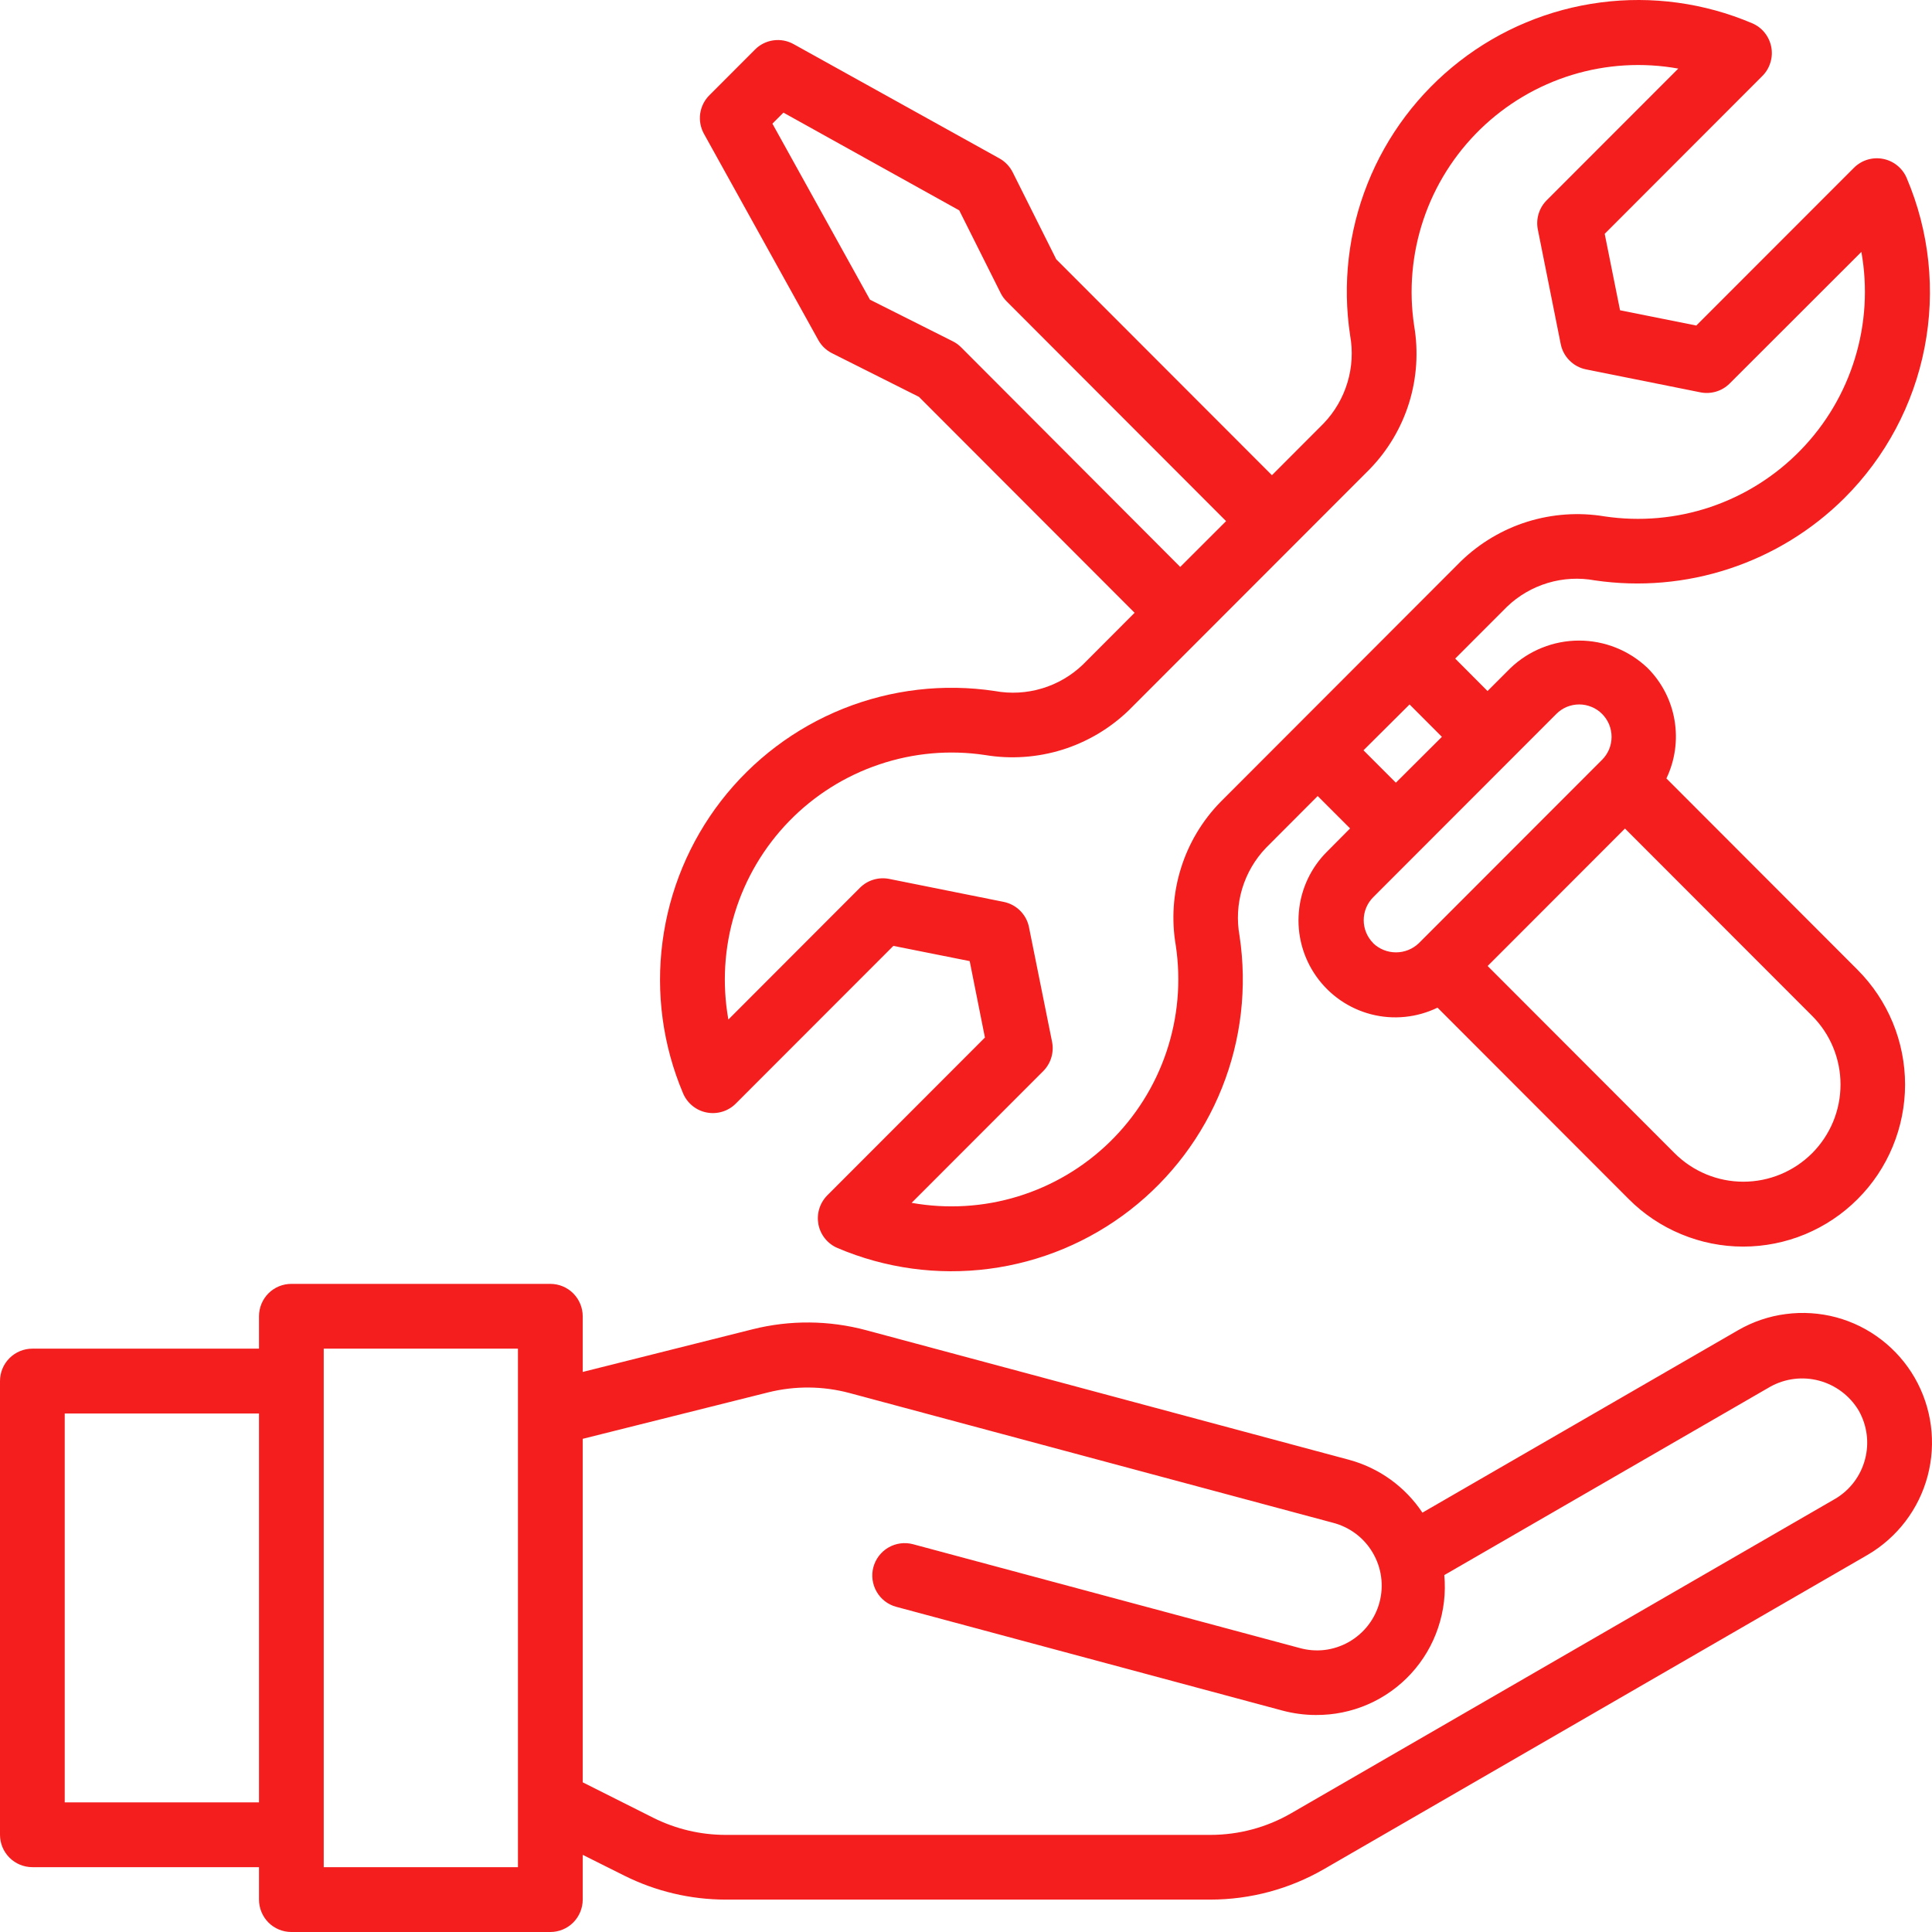
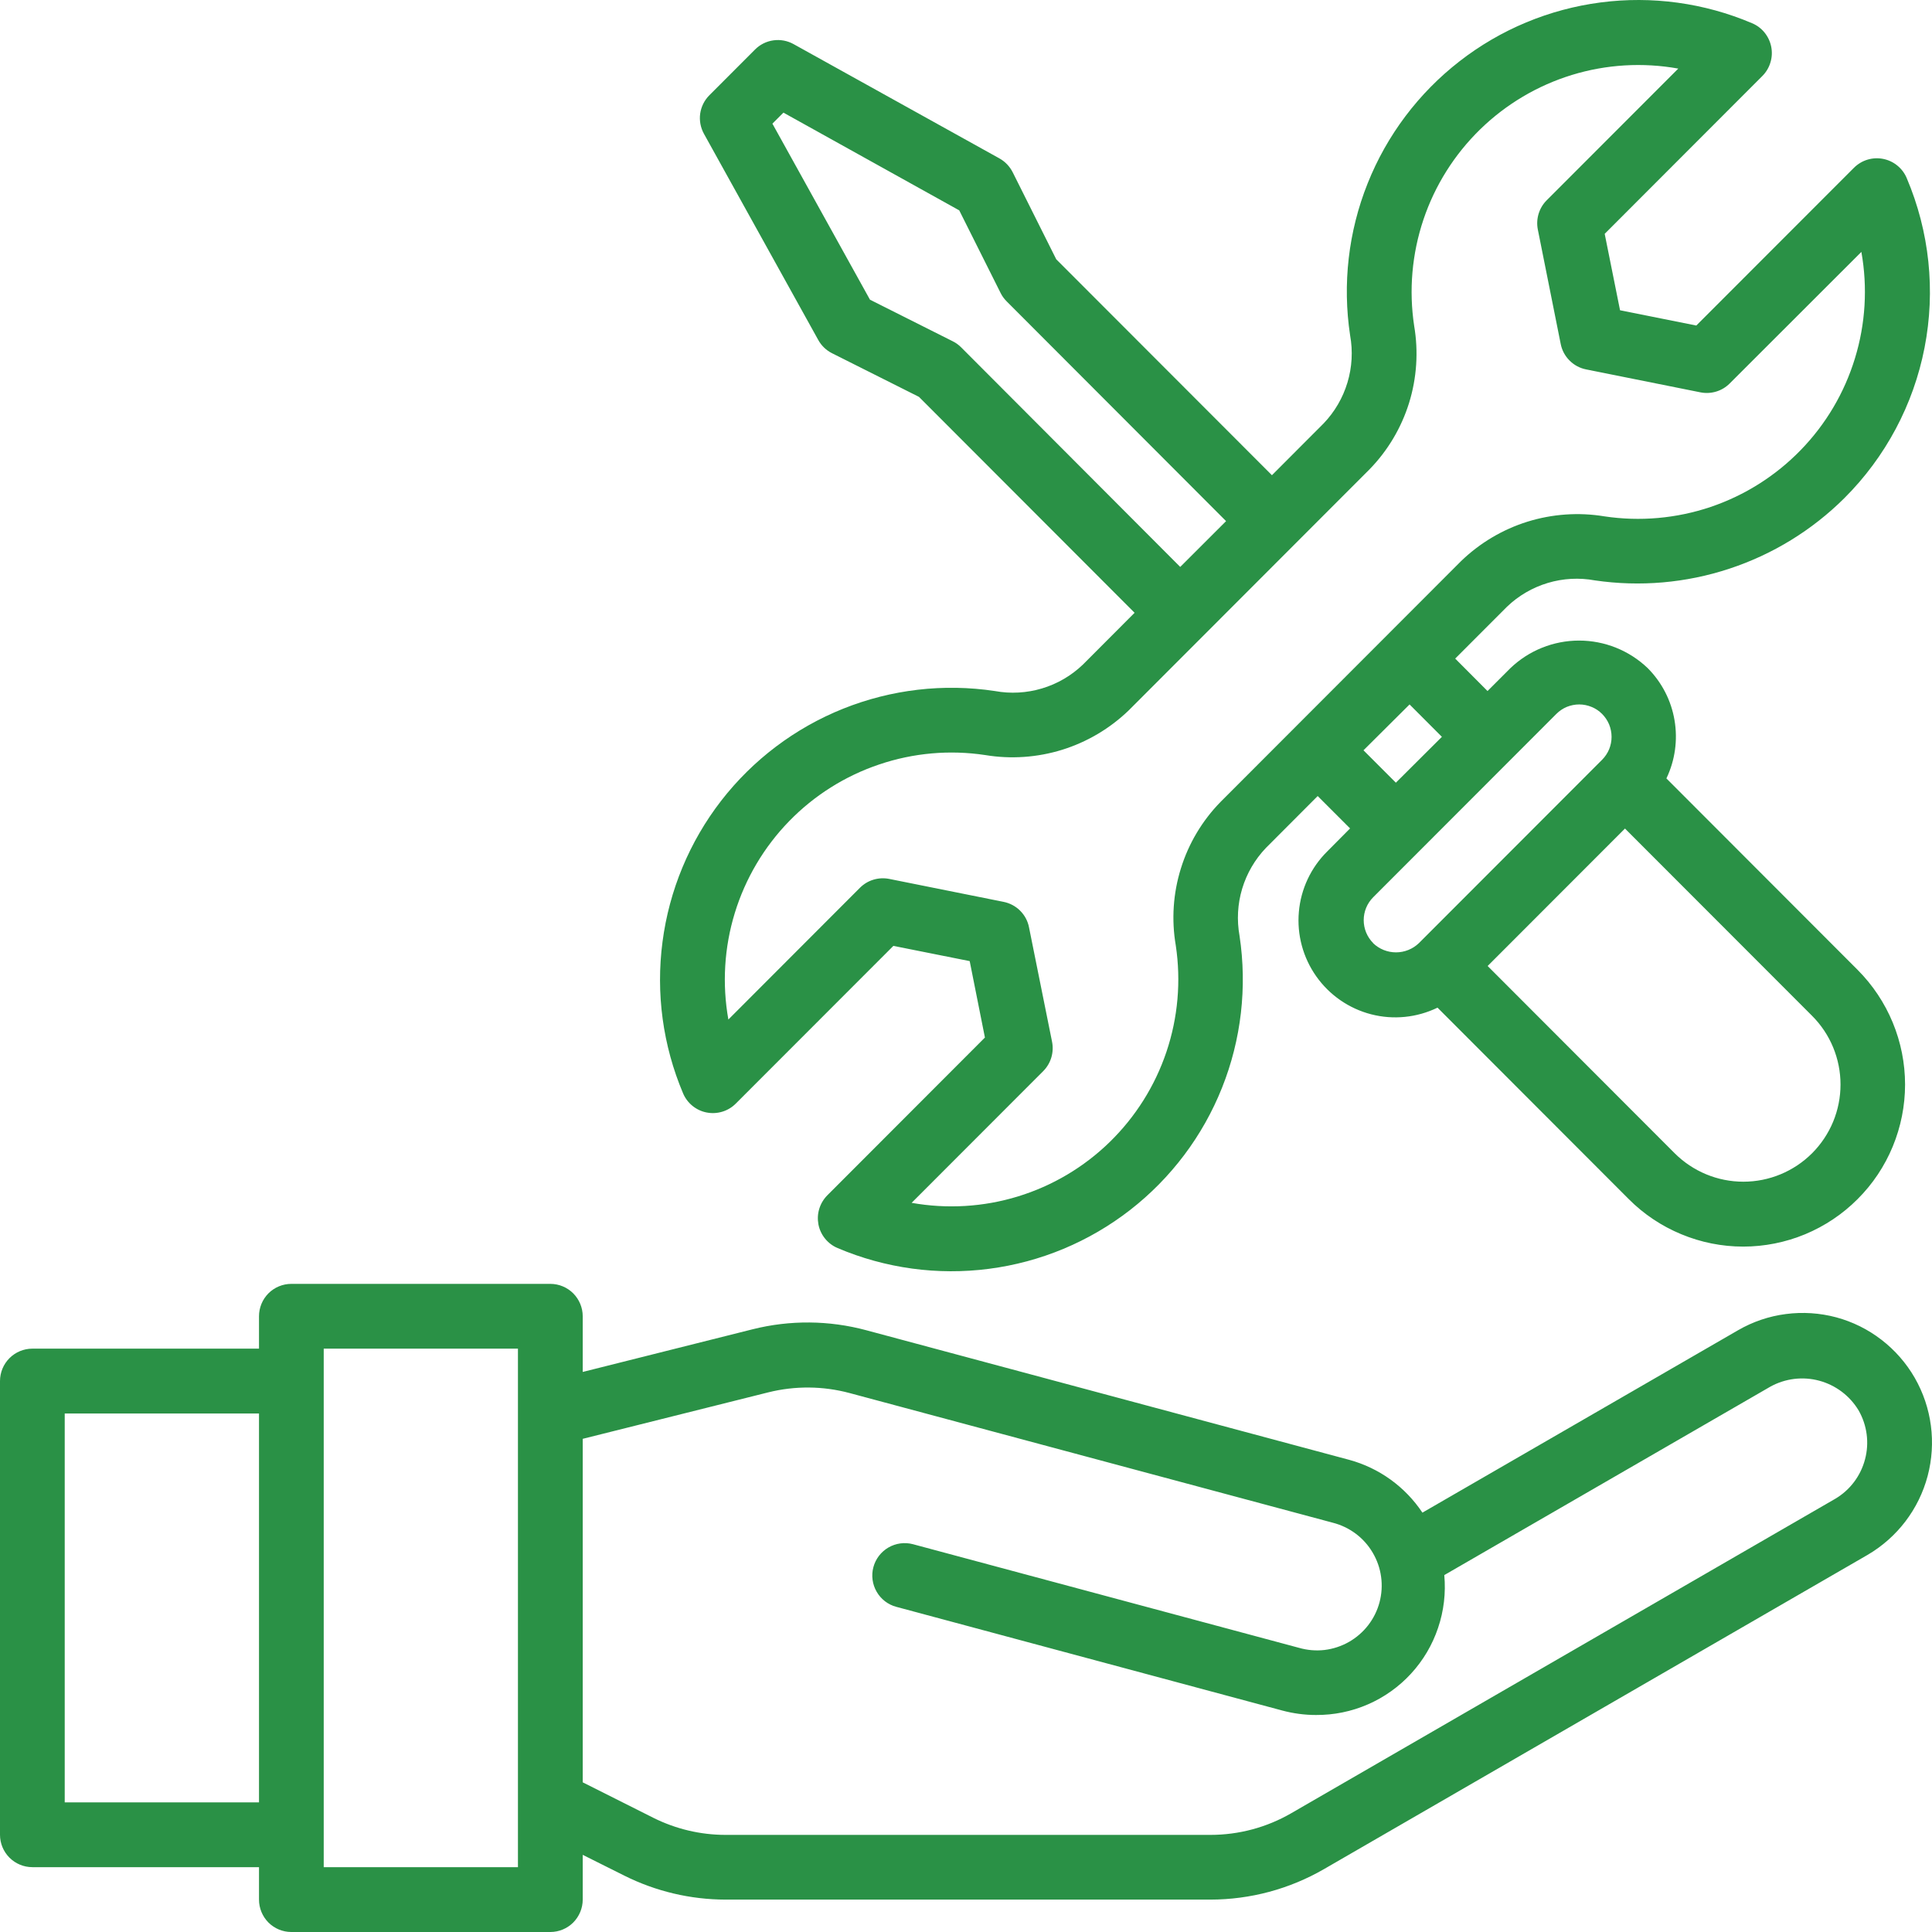
<svg xmlns="http://www.w3.org/2000/svg" width="34" height="34" viewBox="0 0 34 34" fill="none">
-   <path d="M29.326 13.699C29.478 13.381 29.528 13.024 29.469 12.676C29.411 12.329 29.246 12.008 28.997 11.758C28.672 11.447 28.239 11.273 27.789 11.273C27.339 11.273 26.906 11.447 26.581 11.758L26.178 12.161L25.609 11.59L26.52 10.678C26.723 10.483 26.969 10.34 27.238 10.259C27.508 10.178 27.792 10.163 28.068 10.214C28.862 10.33 29.672 10.26 30.434 10.008C31.196 9.757 31.889 9.332 32.458 8.766C33.182 8.044 33.674 7.122 33.869 6.118C34.065 5.114 33.955 4.075 33.555 3.134C33.519 3.048 33.462 2.972 33.389 2.913C33.317 2.854 33.231 2.814 33.139 2.796C33.048 2.778 32.953 2.783 32.864 2.81C32.775 2.837 32.694 2.886 32.627 2.952L29.852 5.729L28.51 5.46L28.24 4.115L31.014 1.338C31.08 1.272 31.129 1.191 31.156 1.101C31.184 1.012 31.189 0.917 31.171 0.825C31.153 0.733 31.113 0.647 31.054 0.574C30.995 0.501 30.919 0.444 30.832 0.408C29.992 0.051 29.073 -0.075 28.168 0.043C27.263 0.161 26.406 0.518 25.686 1.078C24.965 1.638 24.406 2.38 24.068 3.228C23.729 4.076 23.623 5 23.76 5.903C23.81 6.179 23.794 6.463 23.713 6.732C23.632 7.001 23.489 7.247 23.295 7.45L22.384 8.363L18.588 4.563L17.822 3.032C17.77 2.929 17.689 2.844 17.589 2.788L13.967 0.777C13.858 0.716 13.733 0.693 13.611 0.71C13.488 0.727 13.374 0.784 13.287 0.872L12.484 1.676C12.396 1.764 12.34 1.877 12.322 2C12.305 2.123 12.329 2.247 12.389 2.356L14.4 5.983C14.455 6.083 14.54 6.165 14.642 6.216L16.172 6.984L19.967 10.784L19.056 11.697C18.853 11.891 18.607 12.035 18.338 12.115C18.069 12.196 17.784 12.212 17.508 12.161C16.606 12.025 15.685 12.133 14.838 12.472C13.992 12.811 13.251 13.37 12.692 14.091C12.133 14.813 11.777 15.67 11.659 16.575C11.54 17.48 11.665 18.4 12.021 19.241C12.057 19.327 12.114 19.402 12.186 19.461C12.259 19.52 12.345 19.561 12.436 19.578C12.528 19.596 12.622 19.591 12.711 19.564C12.801 19.537 12.882 19.488 12.948 19.422L15.722 16.646L17.065 16.914L17.333 18.259L14.56 21.035C14.494 21.102 14.445 21.183 14.418 21.272C14.39 21.362 14.386 21.456 14.403 21.548C14.421 21.64 14.461 21.726 14.52 21.798C14.579 21.871 14.655 21.928 14.741 21.964C15.581 22.321 16.5 22.447 17.405 22.329C18.31 22.212 19.167 21.854 19.888 21.294C20.608 20.734 21.167 19.992 21.505 19.144C21.844 18.296 21.95 17.372 21.814 16.47C21.764 16.193 21.779 15.909 21.86 15.64C21.941 15.371 22.084 15.125 22.278 14.922L23.189 14.009L23.759 14.579L23.357 14.984C23.07 15.268 22.893 15.645 22.858 16.047C22.822 16.45 22.931 16.852 23.164 17.182C23.397 17.512 23.739 17.749 24.13 17.85C24.521 17.951 24.935 17.909 25.298 17.733L28.663 21.102C28.927 21.367 29.241 21.577 29.587 21.72C29.933 21.864 30.303 21.938 30.677 21.938C31.051 21.938 31.422 21.864 31.767 21.721C32.113 21.577 32.427 21.367 32.691 21.102C32.956 20.838 33.166 20.523 33.309 20.177C33.452 19.831 33.526 19.46 33.526 19.086C33.526 18.712 33.452 18.341 33.309 17.995C33.166 17.649 32.956 17.334 32.692 17.069L29.326 13.699ZM16.913 6.111C16.87 6.068 16.82 6.032 16.765 6.005L15.31 5.274L13.593 2.176L13.787 1.982L16.881 3.702L17.61 5.158C17.637 5.213 17.674 5.262 17.717 5.305L21.577 9.171L20.77 9.977L16.913 6.111ZM21.477 14.115C21.157 14.443 20.918 14.843 20.782 15.282C20.645 15.721 20.614 16.186 20.692 16.639C20.786 17.267 20.73 17.908 20.528 18.509C20.326 19.111 19.983 19.655 19.529 20.098C19.075 20.541 18.521 20.869 17.915 21.055C17.309 21.241 16.667 21.279 16.043 21.168L18.36 18.849C18.425 18.783 18.474 18.702 18.501 18.612C18.528 18.523 18.533 18.428 18.515 18.336L18.109 16.32C18.088 16.209 18.033 16.107 17.953 16.027C17.873 15.947 17.771 15.893 17.66 15.871L15.647 15.467C15.555 15.449 15.46 15.454 15.371 15.481C15.281 15.508 15.2 15.557 15.134 15.623L12.818 17.942C12.707 17.317 12.745 16.675 12.931 16.068C13.117 15.461 13.444 14.908 13.886 14.453C14.328 13.998 14.872 13.655 15.473 13.453C16.073 13.25 16.713 13.193 17.34 13.288C17.793 13.363 18.257 13.33 18.695 13.194C19.133 13.057 19.533 12.82 19.863 12.502L24.101 8.26C24.422 7.931 24.66 7.531 24.797 7.092C24.933 6.653 24.964 6.188 24.887 5.735C24.792 5.108 24.848 4.467 25.05 3.865C25.252 3.263 25.595 2.719 26.049 2.276C26.504 1.833 27.057 1.505 27.663 1.319C28.269 1.133 28.911 1.095 29.535 1.207L27.219 3.525C27.153 3.591 27.104 3.673 27.077 3.762C27.05 3.852 27.045 3.946 27.063 4.038L27.466 6.054C27.488 6.165 27.542 6.266 27.622 6.345C27.701 6.425 27.802 6.479 27.913 6.501L29.927 6.905C30.018 6.923 30.113 6.918 30.202 6.891C30.292 6.864 30.373 6.815 30.439 6.749L32.757 4.433C32.869 5.057 32.83 5.7 32.644 6.306C32.459 6.913 32.131 7.467 31.689 7.921C31.247 8.376 30.703 8.719 30.103 8.922C29.502 9.124 28.862 9.181 28.235 9.087C27.782 9.012 27.318 9.045 26.88 9.181C26.442 9.318 26.042 9.556 25.712 9.875L21.477 14.115ZM24.806 12.397L25.375 12.967L24.565 13.774L23.995 13.204L24.806 12.397ZM24.166 16.597C24.059 16.49 23.999 16.345 23.999 16.193C23.999 16.042 24.059 15.897 24.166 15.79L27.389 12.564C27.442 12.511 27.504 12.469 27.573 12.44C27.643 12.412 27.717 12.397 27.791 12.397C27.866 12.397 27.94 12.412 28.01 12.441C28.079 12.469 28.142 12.511 28.194 12.564C28.247 12.617 28.289 12.68 28.318 12.749C28.346 12.819 28.361 12.893 28.361 12.968C28.361 13.043 28.346 13.117 28.318 13.186C28.289 13.255 28.247 13.318 28.194 13.371L24.971 16.597C24.862 16.702 24.717 16.76 24.567 16.76C24.416 16.76 24.271 16.701 24.163 16.597H24.166ZM31.889 20.296C31.568 20.616 31.134 20.796 30.68 20.796C30.227 20.796 29.793 20.616 29.472 20.296L26.18 17L28.597 14.581L31.889 17.876C32.048 18.035 32.174 18.223 32.26 18.431C32.346 18.639 32.39 18.861 32.39 19.086C32.39 19.311 32.346 19.533 32.26 19.741C32.174 19.948 32.048 20.137 31.889 20.296Z" fill="#F41E1E" />
-   <path d="M33.696 24.247C33.547 23.988 33.348 23.761 33.111 23.578C32.874 23.395 32.604 23.261 32.315 23.183C32.026 23.106 31.725 23.086 31.428 23.125C31.132 23.163 30.846 23.26 30.587 23.41L25.032 26.62C24.729 26.165 24.272 25.835 23.745 25.691L15.245 23.41C14.591 23.234 13.902 23.228 13.245 23.393L10.255 24.144V23.164C10.255 23.013 10.194 22.868 10.088 22.761C9.981 22.654 9.836 22.594 9.685 22.594H5.127C4.976 22.594 4.831 22.654 4.724 22.761C4.618 22.868 4.558 23.013 4.558 23.164V23.734H0.57C0.419 23.734 0.274 23.794 0.167 23.901C0.06 24.008 0 24.153 0 24.305V32.289C0 32.44 0.06 32.585 0.167 32.692C0.274 32.799 0.419 32.859 0.57 32.859H4.558V33.43C4.558 33.581 4.618 33.726 4.724 33.833C4.831 33.94 4.976 34 5.127 34H9.685C9.836 34 9.981 33.94 10.088 33.833C10.194 33.726 10.255 33.581 10.255 33.43V32.642L10.987 33.008C11.541 33.285 12.151 33.429 12.77 33.43H21.302C22.003 33.429 22.69 33.245 23.297 32.895L32.867 27.363C33.388 27.058 33.768 26.56 33.923 25.976C34.078 25.392 33.997 24.771 33.696 24.247ZM1.139 31.719V24.875H4.558V31.719H1.139ZM9.115 32.859H5.697V23.734H9.115V32.859ZM32.296 26.377L22.725 31.909C22.292 32.16 21.801 32.291 21.301 32.291H12.77C12.328 32.291 11.893 32.188 11.497 31.99L10.255 31.366V25.321L13.521 24.503C13.991 24.386 14.482 24.39 14.95 24.515L23.45 26.796C23.597 26.833 23.735 26.898 23.857 26.989C23.978 27.079 24.08 27.193 24.157 27.324C24.234 27.454 24.285 27.599 24.305 27.749C24.326 27.899 24.316 28.052 24.277 28.199C24.238 28.345 24.17 28.482 24.077 28.602C23.984 28.722 23.868 28.822 23.736 28.897C23.604 28.971 23.459 29.019 23.308 29.037C23.158 29.054 23.006 29.041 22.86 28.999L16.065 27.175C15.92 27.137 15.765 27.158 15.634 27.234C15.504 27.31 15.409 27.434 15.37 27.58C15.331 27.725 15.352 27.881 15.427 28.011C15.502 28.142 15.626 28.238 15.771 28.277L22.564 30.102C22.758 30.154 22.958 30.181 23.158 30.181C23.473 30.183 23.784 30.12 24.073 29.994C24.361 29.869 24.62 29.684 24.833 29.452C25.046 29.22 25.208 28.946 25.308 28.647C25.409 28.349 25.446 28.033 25.417 27.719L31.155 24.403C31.417 24.258 31.726 24.22 32.015 24.298C32.305 24.376 32.553 24.563 32.708 24.82C32.858 25.082 32.899 25.392 32.821 25.683C32.744 25.975 32.556 26.224 32.296 26.377Z" fill="#F41E1E" />
+   <path d="M29.326 13.699C29.478 13.381 29.528 13.024 29.469 12.676C29.411 12.329 29.246 12.008 28.997 11.758C28.672 11.447 28.239 11.273 27.789 11.273C27.339 11.273 26.906 11.447 26.581 11.758L26.178 12.161L25.609 11.59L26.52 10.678C26.723 10.483 26.969 10.34 27.238 10.259C27.508 10.178 27.792 10.163 28.068 10.214C28.862 10.33 29.672 10.26 30.434 10.008C31.196 9.757 31.889 9.332 32.458 8.766C33.182 8.044 33.674 7.122 33.869 6.118C34.065 5.114 33.955 4.075 33.555 3.134C33.519 3.048 33.462 2.972 33.389 2.913C33.317 2.854 33.231 2.814 33.139 2.796C33.048 2.778 32.953 2.783 32.864 2.81C32.775 2.837 32.694 2.886 32.627 2.952L29.852 5.729L28.51 5.46L28.24 4.115L31.014 1.338C31.08 1.272 31.129 1.191 31.156 1.101C31.184 1.012 31.189 0.917 31.171 0.825C31.153 0.733 31.113 0.647 31.054 0.574C30.995 0.501 30.919 0.444 30.832 0.408C29.992 0.051 29.073 -0.075 28.168 0.043C27.263 0.161 26.406 0.518 25.686 1.078C24.965 1.638 24.406 2.38 24.068 3.228C23.729 4.076 23.623 5 23.76 5.903C23.81 6.179 23.794 6.463 23.713 6.732C23.632 7.001 23.489 7.247 23.295 7.45L22.384 8.363L18.588 4.563L17.822 3.032C17.77 2.929 17.689 2.844 17.589 2.788L13.967 0.777C13.858 0.716 13.733 0.693 13.611 0.71C13.488 0.727 13.374 0.784 13.287 0.872L12.484 1.676C12.396 1.764 12.34 1.877 12.322 2C12.305 2.123 12.329 2.247 12.389 2.356L14.4 5.983C14.455 6.083 14.54 6.165 14.642 6.216L16.172 6.984L19.967 10.784L19.056 11.697C18.853 11.891 18.607 12.035 18.338 12.115C18.069 12.196 17.784 12.212 17.508 12.161C16.606 12.025 15.685 12.133 14.838 12.472C13.992 12.811 13.251 13.37 12.692 14.091C12.133 14.813 11.777 15.67 11.659 16.575C11.54 17.48 11.665 18.4 12.021 19.241C12.057 19.327 12.114 19.402 12.186 19.461C12.259 19.52 12.345 19.561 12.436 19.578C12.528 19.596 12.622 19.591 12.711 19.564C12.801 19.537 12.882 19.488 12.948 19.422L15.722 16.646L17.065 16.914L17.333 18.259L14.56 21.035C14.494 21.102 14.445 21.183 14.418 21.272C14.39 21.362 14.386 21.456 14.403 21.548C14.421 21.64 14.461 21.726 14.52 21.798C14.579 21.871 14.655 21.928 14.741 21.964C15.581 22.321 16.5 22.447 17.405 22.329C18.31 22.212 19.167 21.854 19.888 21.294C20.608 20.734 21.167 19.992 21.505 19.144C21.844 18.296 21.95 17.372 21.814 16.47C21.764 16.193 21.779 15.909 21.86 15.64C21.941 15.371 22.084 15.125 22.278 14.922L23.189 14.009L23.759 14.579L23.357 14.984C23.07 15.268 22.893 15.645 22.858 16.047C22.822 16.45 22.931 16.852 23.164 17.182C23.397 17.512 23.739 17.749 24.13 17.85C24.521 17.951 24.935 17.909 25.298 17.733L28.663 21.102C28.927 21.367 29.241 21.577 29.587 21.72C29.933 21.864 30.303 21.938 30.677 21.938C31.051 21.938 31.422 21.864 31.767 21.721C32.113 21.577 32.427 21.367 32.691 21.102C32.956 20.838 33.166 20.523 33.309 20.177C33.452 19.831 33.526 19.46 33.526 19.086C33.526 18.712 33.452 18.341 33.309 17.995C33.166 17.649 32.956 17.334 32.692 17.069L29.326 13.699ZM16.913 6.111C16.87 6.068 16.82 6.032 16.765 6.005L15.31 5.274L13.593 2.176L13.787 1.982L16.881 3.702L17.61 5.158C17.637 5.213 17.674 5.262 17.717 5.305L21.577 9.171L20.77 9.977L16.913 6.111ZM21.477 14.115C21.157 14.443 20.918 14.843 20.782 15.282C20.645 15.721 20.614 16.186 20.692 16.639C20.786 17.267 20.73 17.908 20.528 18.509C20.326 19.111 19.983 19.655 19.529 20.098C19.075 20.541 18.521 20.869 17.915 21.055C17.309 21.241 16.667 21.279 16.043 21.168L18.36 18.849C18.425 18.783 18.474 18.702 18.501 18.612C18.528 18.523 18.533 18.428 18.515 18.336L18.109 16.32C18.088 16.209 18.033 16.107 17.953 16.027C17.873 15.947 17.771 15.893 17.66 15.871L15.647 15.467C15.555 15.449 15.46 15.454 15.371 15.481C15.281 15.508 15.2 15.557 15.134 15.623L12.818 17.942C12.707 17.317 12.745 16.675 12.931 16.068C13.117 15.461 13.444 14.908 13.886 14.453C14.328 13.998 14.872 13.655 15.473 13.453C16.073 13.25 16.713 13.193 17.34 13.288C17.793 13.363 18.257 13.33 18.695 13.194C19.133 13.057 19.533 12.82 19.863 12.502L24.101 8.26C24.422 7.931 24.66 7.531 24.797 7.092C24.933 6.653 24.964 6.188 24.887 5.735C24.792 5.108 24.848 4.467 25.05 3.865C25.252 3.263 25.595 2.719 26.049 2.276C26.504 1.833 27.057 1.505 27.663 1.319C28.269 1.133 28.911 1.095 29.535 1.207L27.219 3.525C27.153 3.591 27.104 3.673 27.077 3.762C27.05 3.852 27.045 3.946 27.063 4.038L27.466 6.054C27.488 6.165 27.542 6.266 27.622 6.345C27.701 6.425 27.802 6.479 27.913 6.501L29.927 6.905C30.018 6.923 30.113 6.918 30.202 6.891C30.292 6.864 30.373 6.815 30.439 6.749L32.757 4.433C32.869 5.057 32.83 5.7 32.644 6.306C32.459 6.913 32.131 7.467 31.689 7.921C31.247 8.376 30.703 8.719 30.103 8.922C29.502 9.124 28.862 9.181 28.235 9.087C27.782 9.012 27.318 9.045 26.88 9.181C26.442 9.318 26.042 9.556 25.712 9.875L21.477 14.115ZM24.806 12.397L25.375 12.967L24.565 13.774L23.995 13.204L24.806 12.397ZM24.166 16.597C24.059 16.49 23.999 16.345 23.999 16.193C23.999 16.042 24.059 15.897 24.166 15.79L27.389 12.564C27.442 12.511 27.504 12.469 27.573 12.44C27.643 12.412 27.717 12.397 27.791 12.397C27.866 12.397 27.94 12.412 28.01 12.441C28.079 12.469 28.142 12.511 28.194 12.564C28.247 12.617 28.289 12.68 28.318 12.749C28.346 12.819 28.361 12.893 28.361 12.968C28.361 13.043 28.346 13.117 28.318 13.186C28.289 13.255 28.247 13.318 28.194 13.371L24.971 16.597C24.862 16.702 24.717 16.76 24.567 16.76C24.416 16.76 24.271 16.701 24.163 16.597H24.166ZM31.889 20.296C31.568 20.616 31.134 20.796 30.68 20.796C30.227 20.796 29.793 20.616 29.472 20.296L26.18 17L28.597 14.581L31.889 17.876C32.048 18.035 32.174 18.223 32.26 18.431C32.346 18.639 32.39 18.861 32.39 19.086C32.39 19.311 32.346 19.533 32.26 19.741C32.174 19.948 32.048 20.137 31.889 20.296Z" fill="#2a9146" />
+   <path d="M33.696 24.247C33.547 23.988 33.348 23.761 33.111 23.578C32.874 23.395 32.604 23.261 32.315 23.183C32.026 23.106 31.725 23.086 31.428 23.125C31.132 23.163 30.846 23.26 30.587 23.41L25.032 26.62C24.729 26.165 24.272 25.835 23.745 25.691L15.245 23.41C14.591 23.234 13.902 23.228 13.245 23.393L10.255 24.144V23.164C10.255 23.013 10.194 22.868 10.088 22.761C9.981 22.654 9.836 22.594 9.685 22.594H5.127C4.976 22.594 4.831 22.654 4.724 22.761C4.618 22.868 4.558 23.013 4.558 23.164V23.734H0.57C0.419 23.734 0.274 23.794 0.167 23.901C0.06 24.008 0 24.153 0 24.305V32.289C0 32.44 0.06 32.585 0.167 32.692C0.274 32.799 0.419 32.859 0.57 32.859H4.558V33.43C4.558 33.581 4.618 33.726 4.724 33.833C4.831 33.94 4.976 34 5.127 34H9.685C9.836 34 9.981 33.94 10.088 33.833C10.194 33.726 10.255 33.581 10.255 33.43V32.642L10.987 33.008C11.541 33.285 12.151 33.429 12.77 33.43H21.302C22.003 33.429 22.69 33.245 23.297 32.895L32.867 27.363C33.388 27.058 33.768 26.56 33.923 25.976C34.078 25.392 33.997 24.771 33.696 24.247ZM1.139 31.719V24.875H4.558V31.719H1.139ZM9.115 32.859H5.697V23.734H9.115V32.859ZM32.296 26.377L22.725 31.909C22.292 32.16 21.801 32.291 21.301 32.291H12.77C12.328 32.291 11.893 32.188 11.497 31.99L10.255 31.366V25.321L13.521 24.503C13.991 24.386 14.482 24.39 14.95 24.515L23.45 26.796C23.597 26.833 23.735 26.898 23.857 26.989C23.978 27.079 24.08 27.193 24.157 27.324C24.234 27.454 24.285 27.599 24.305 27.749C24.326 27.899 24.316 28.052 24.277 28.199C24.238 28.345 24.17 28.482 24.077 28.602C23.984 28.722 23.868 28.822 23.736 28.897C23.604 28.971 23.459 29.019 23.308 29.037C23.158 29.054 23.006 29.041 22.86 28.999L16.065 27.175C15.92 27.137 15.765 27.158 15.634 27.234C15.504 27.31 15.409 27.434 15.37 27.58C15.331 27.725 15.352 27.881 15.427 28.011C15.502 28.142 15.626 28.238 15.771 28.277L22.564 30.102C22.758 30.154 22.958 30.181 23.158 30.181C23.473 30.183 23.784 30.12 24.073 29.994C24.361 29.869 24.62 29.684 24.833 29.452C25.046 29.22 25.208 28.946 25.308 28.647C25.409 28.349 25.446 28.033 25.417 27.719L31.155 24.403C31.417 24.258 31.726 24.22 32.015 24.298C32.305 24.376 32.553 24.563 32.708 24.82C32.858 25.082 32.899 25.392 32.821 25.683C32.744 25.975 32.556 26.224 32.296 26.377Z" fill="#2a9146" />
</svg>
